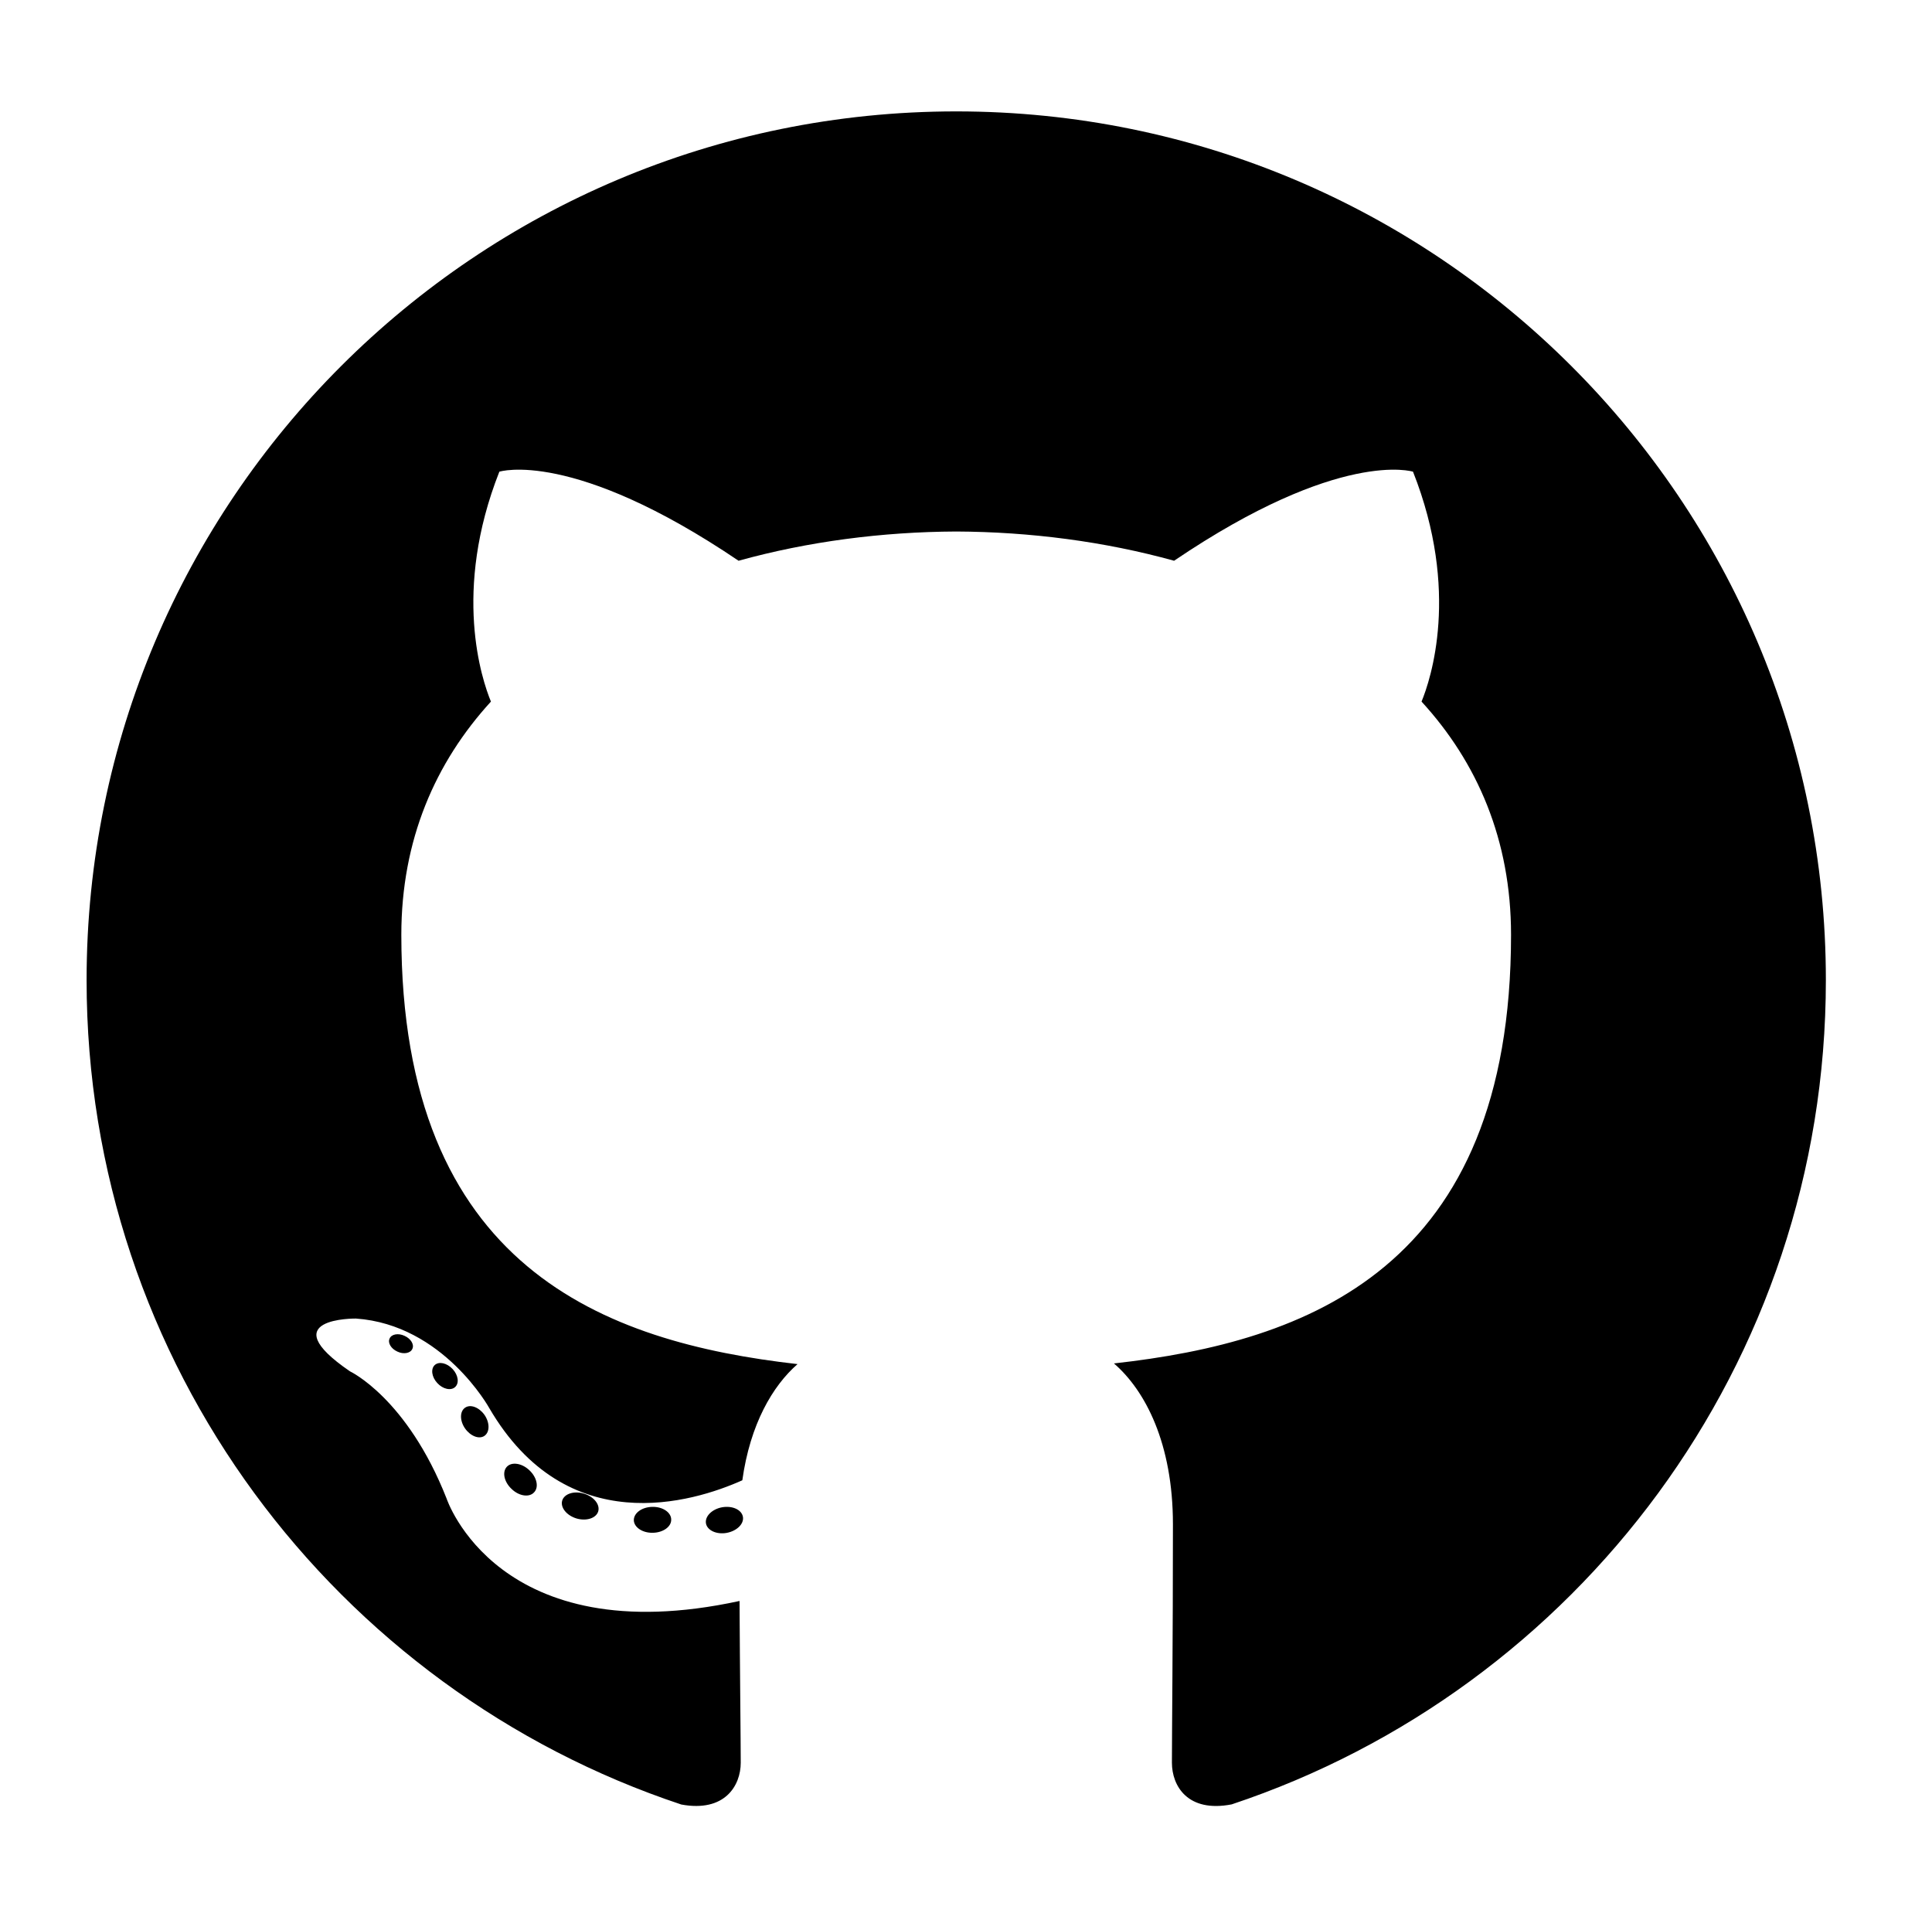
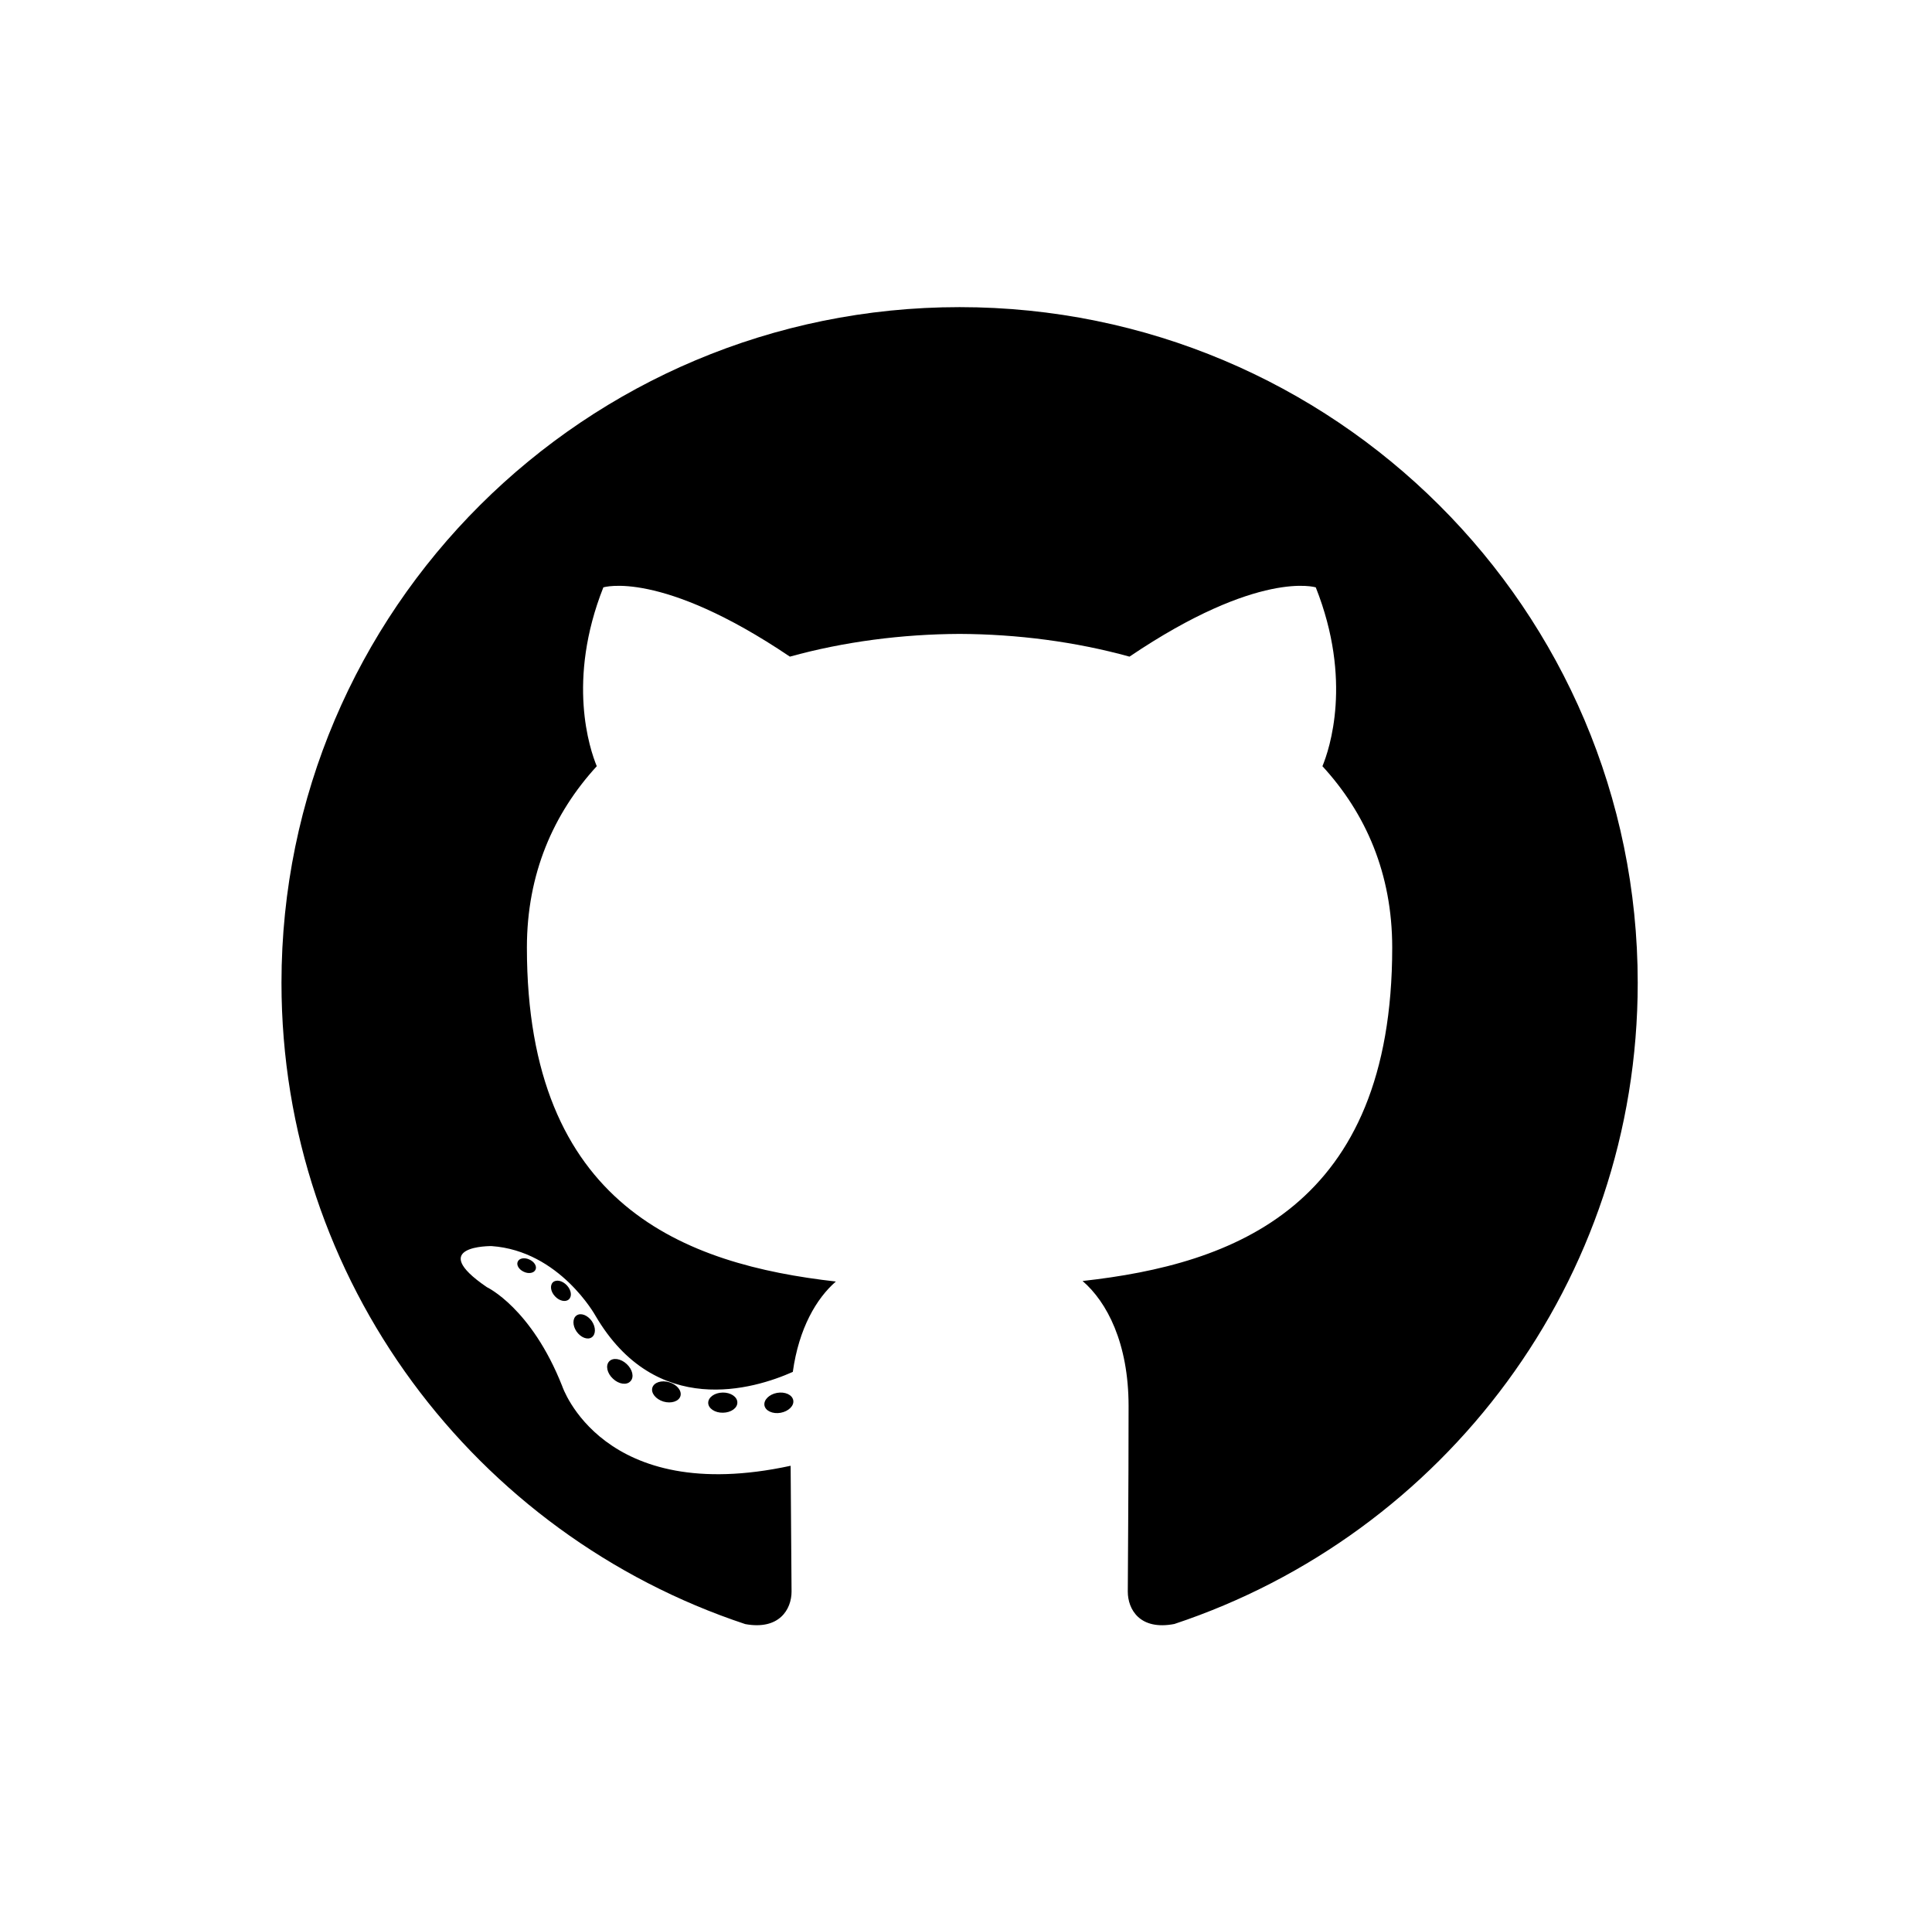
<svg xmlns="http://www.w3.org/2000/svg" width="151" height="150" viewBox="0 0 151 150" fill="none">
-   <path d="M74.737 8.705C37.203 8.705 6.768 39.099 6.768 76.592C6.768 106.585 26.243 132.032 53.249 141.009C56.646 141.637 57.894 139.536 57.894 137.743C57.894 136.124 57.83 130.777 57.801 125.104C38.892 129.21 34.902 117.094 34.902 117.094C31.81 109.248 27.355 107.161 27.355 107.161C21.188 102.948 27.82 103.035 27.82 103.035C34.645 103.513 38.239 110.03 38.239 110.03C44.301 120.408 54.14 117.408 58.018 115.673C58.629 111.286 60.39 108.29 62.334 106.595C47.237 104.879 31.367 99.058 31.367 73.046C31.367 65.634 34.022 59.578 38.37 54.824C37.664 53.114 35.337 46.21 39.028 36.859C39.028 36.859 44.736 35.034 57.725 43.818C63.146 42.313 68.961 41.559 74.737 41.533C80.513 41.559 86.333 42.313 91.764 43.818C104.737 35.035 110.437 36.859 110.437 36.859C114.137 46.209 111.809 53.115 111.104 54.824C115.462 59.578 118.099 65.634 118.099 73.046C118.099 99.12 102.198 104.861 87.063 106.542C89.501 108.648 91.673 112.78 91.673 119.113C91.673 128.196 91.594 135.507 91.594 137.743C91.594 139.55 92.818 141.666 96.263 140.999C123.255 132.013 142.705 106.576 142.705 76.592C142.705 39.099 112.274 8.705 74.737 8.705ZM32.225 105.411C32.075 105.748 31.544 105.849 31.06 105.617C30.566 105.396 30.29 104.936 30.449 104.598C30.596 104.251 31.128 104.154 31.62 104.387C32.114 104.608 32.395 105.072 32.225 105.411ZM35.568 108.39C35.244 108.69 34.61 108.551 34.18 108.077C33.736 107.604 33.652 106.97 33.981 106.666C34.315 106.366 34.93 106.506 35.375 106.979C35.82 107.458 35.906 108.087 35.568 108.39ZM37.862 112.202C37.445 112.491 36.764 112.22 36.343 111.617C35.927 111.013 35.927 110.289 36.352 109.999C36.774 109.709 37.445 109.97 37.871 110.569C38.287 111.183 38.287 111.907 37.861 112.203L37.862 112.202ZM41.74 116.618C41.368 117.028 40.574 116.918 39.993 116.358C39.399 115.81 39.234 115.034 39.608 114.623C39.985 114.212 40.783 114.328 41.368 114.883C41.958 115.43 42.138 116.212 41.74 116.618ZM46.754 118.108C46.59 118.64 45.825 118.882 45.056 118.656C44.287 118.423 43.784 117.8 43.939 117.263C44.099 116.727 44.866 116.476 45.642 116.718C46.41 116.949 46.914 117.567 46.754 118.108ZM52.459 118.741C52.478 119.3 51.826 119.764 51.018 119.775C50.205 119.793 49.547 119.34 49.538 118.788C49.538 118.224 50.176 117.764 50.989 117.75C51.798 117.734 52.459 118.184 52.459 118.741ZM58.064 118.526C58.161 119.072 57.599 119.633 56.797 119.783C56.008 119.927 55.277 119.589 55.177 119.048C55.079 118.488 55.651 117.927 56.439 117.782C57.243 117.642 57.962 117.971 58.064 118.526Z" fill="black" />
+   <path d="M75 24C45.733 24 22 47.641 22 76.804C22 100.134 37.186 119.928 58.245 126.91C60.894 127.398 61.866 125.764 61.866 124.369C61.866 123.11 61.817 118.951 61.794 114.539C47.05 117.732 43.938 108.308 43.938 108.308C41.527 102.205 38.053 100.582 38.053 100.582C33.245 97.305 38.416 97.372 38.416 97.372C43.738 97.744 46.54 102.813 46.54 102.813C51.268 110.886 58.939 108.552 61.964 107.203C62.439 103.79 63.813 101.46 65.329 100.142C53.556 98.807 41.181 94.279 41.181 74.046C41.181 68.281 43.252 63.571 46.642 59.873C46.092 58.543 44.278 53.172 47.156 45.899C47.156 45.899 51.606 44.48 61.735 51.311C65.962 50.142 70.496 49.555 75 49.535C79.505 49.555 84.042 50.141 88.278 51.311C98.394 44.48 102.838 45.899 102.838 45.899C105.723 53.172 103.908 58.543 103.358 59.873C106.756 63.571 108.812 68.281 108.812 74.046C108.812 94.327 96.414 98.793 84.612 100.1C86.513 101.739 88.207 104.952 88.207 109.879C88.207 116.944 88.145 122.63 88.145 124.369C88.145 125.775 89.099 127.421 91.786 126.902C112.833 119.913 128 100.127 128 76.804C128 47.641 104.27 24 75 24ZM41.851 99.22C41.734 99.483 41.319 99.561 40.942 99.381C40.557 99.209 40.342 98.852 40.466 98.588C40.58 98.318 40.995 98.243 41.379 98.424C41.764 98.596 41.983 98.957 41.851 99.22ZM44.458 101.538C44.205 101.771 43.711 101.663 43.375 101.294C43.029 100.926 42.964 100.434 43.22 100.197C43.481 99.963 43.96 100.073 44.307 100.441C44.654 100.813 44.721 101.302 44.458 101.538ZM46.246 104.503C45.921 104.728 45.39 104.517 45.062 104.048C44.737 103.578 44.737 103.015 45.069 102.789C45.398 102.564 45.921 102.767 46.254 103.233C46.578 103.71 46.578 104.273 46.246 104.504L46.246 104.503ZM49.271 107.937C48.98 108.257 48.361 108.171 47.908 107.735C47.445 107.31 47.316 106.706 47.608 106.386C47.902 106.066 48.524 106.156 48.98 106.588C49.44 107.013 49.581 107.622 49.271 107.937ZM53.18 109.097C53.052 109.51 52.456 109.698 51.856 109.523C51.256 109.342 50.864 108.857 50.985 108.439C51.109 108.023 51.708 107.827 52.313 108.015C52.911 108.195 53.305 108.676 53.18 109.097ZM57.629 109.589C57.644 110.024 57.135 110.385 56.505 110.393C55.871 110.407 55.358 110.055 55.351 109.626C55.351 109.187 55.849 108.829 56.483 108.818C57.113 108.806 57.629 109.156 57.629 109.589ZM61.999 109.422C62.075 109.847 61.637 110.283 61.011 110.399C60.396 110.511 59.826 110.249 59.748 109.828C59.672 109.392 60.118 108.956 60.732 108.843C61.359 108.734 61.919 108.99 61.999 109.422Z" fill="black" />
</svg>
